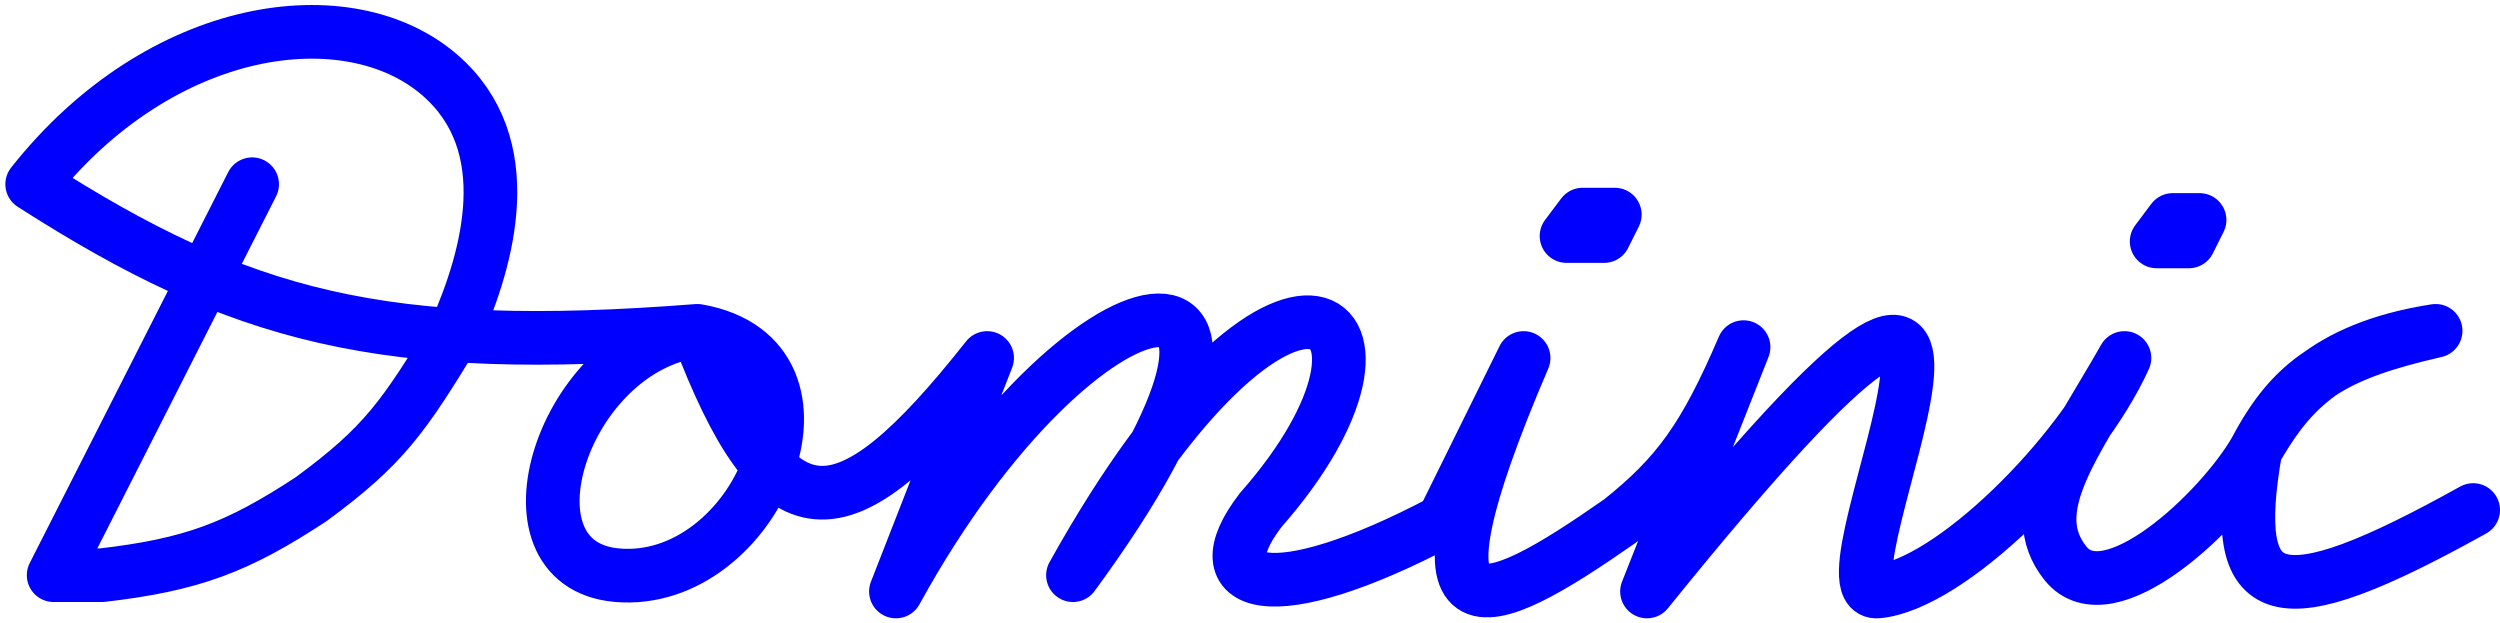
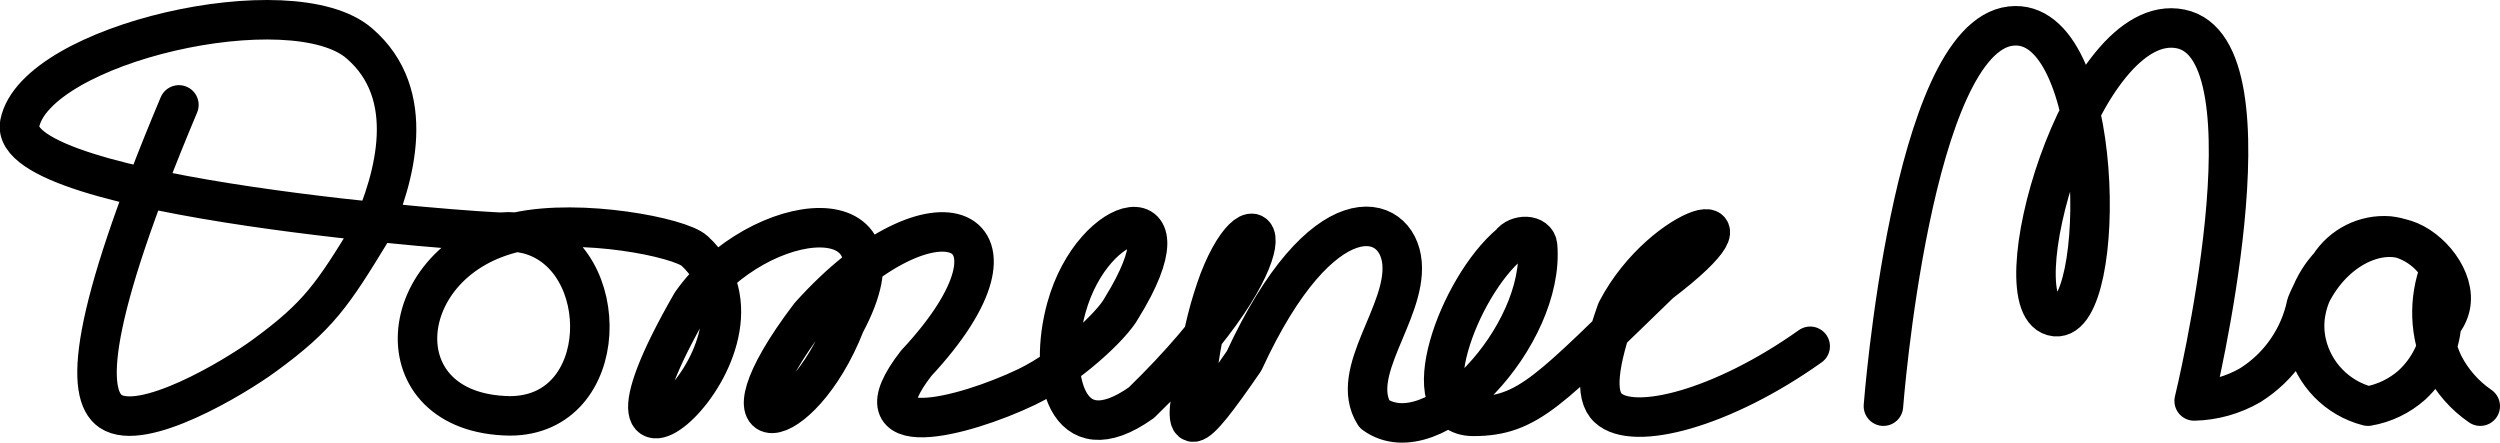
- <svg xmlns="http://www.w3.org/2000/svg" id="Dominic" width="233" height="58" viewBox="0 0 233 58" fill="none">
+ <svg xmlns="http://www.w3.org/2000/svg" data-name="Layer 1" viewBox="0 0 316.5 56.02">
+   <defs>
+     <style>
+       @keyframe dotI {
+         50% {
+           visibility: visible;
+         }
+         100% {
+           stroke: black;
+         }
+       }
+       .cls-1, .cls-2 {
+         fill: none;
+         stroke-linecap: round;
+         stroke-linejoin: round;
+         stroke-width: 5px;
+       }
+       #dot1, #dot2 {
+       }
+     </style>
+     <linearGradient id="animated-gradient">
+       <stop offset="0%" stop-color="#000000">
+         <animate attributeName="stop-color" values="#C6FFDD; #FBD786; #F7797D, #6DD5ED, #C6FFDD" dur="11s" />
+       </stop>
+       <stop offset="25%" stop-color="#000000">
+         <animate attributeName="stop-color" values="#FBD786; #F7797D; #6DD5ED, #C6FFDD, #FBD786" dur="11s" />
+       </stop>
+       <stop offset="50%" stop-color="#000000">
+         <animate attributeName="stop-color" values="#F7797D; #6DD5ED; #C6FFDD, #FBD786, #F7797D" dur="11s" />
+       </stop>
+       <stop offset="75%" stop-color="#000000">
+         <animate attributeName="stop-color" values="#6DD5ED; #C6FFDD; #FBD786, #F7797D, #6DD5ED" dur="11s" />
+       </stop>
+       <stop offset="100%" stop-color="#000000">
+         <animate attributeName="stop-color" values="#C6FFDD; #FBD786; #F7797D, #6DD5ED, #C6FFDD" dur="11s" />
+       </stop>
+     </linearGradient>
+   </defs>
  <g>
-     <path id="vector1" d="M23.5 17.169L5 53.608H9.5C17.862 52.639 22.115 51.047 29 46.522C35.85 41.492 37.633 38.829 42.5 30.834C45.5 24 48.5 13.5 41 7C32.5 -0.367 15 1.986 3 17.169C22.459 29.638 35.711 33.117 65 30.834M65 30.834C52.5 32.352 46 52.595 57.5 53.608C70.5 54.752 79.5 33.364 65 30.834ZM65 30.834C72.397 50.376 78.361 50.631 92 33.364L83.5 55.126C101 23.242 124.5 20.206 100 53.608C120 17.675 134 28.809 117.5 47.535C111.83 54.908 118.5 57 134.5 48.547L142 33.364C130.182 60.954 138.155 57.527 151 48.547C156.338 44.293 158.878 40.803 162.5 32.352L153.5 55.126C196.054 2.417 168.264 55.763 175 55.126C181.736 54.489 193.864 42.488 198 33.364C193.382 41.505 188.5 47.5 192.5 52.5C196.5 57.5 206.944 47.658 210.201 42M210.201 42C212.895 37.319 216.36 32.494 227 30.834C217.429 33.018 213.677 35.408 210.201 42ZM210.201 42C207.682 56.466 211.994 57.824 230.5 47.535" stroke="#0000FF" stroke-width="5" stroke-linecap="round" stroke-linejoin="round" />
-     <path id="vector2" d="M146 22L147.5 20H150.5L149.5 22H146Z" stroke="#0000FF" stroke-width="5" stroke-linecap="round" stroke-linejoin="round" />
-     <path id="vector3" d="M201 22.5L202.5 20.5H205L204 22.5H201Z" stroke="#0000FF" stroke-width="5" stroke-linecap="round" stroke-linejoin="round" />
+     <path stroke="url('#animated-gradient')" id="vector1" class="cls-1" d="M22.65,13.3C11.13,40.7,10.85,49.94,14,52.09c4,2.7,15.62-4.23,19.5-7.08,6.85-5,8.63-7.7,13.5-15.69,3-6.8,6-17.34-1.5-23.8-8.5-7.4-41,0-43,10.13C.66,25.19,61.77,29.52,63.48,29.41a10.39,10.39,0,0,1,3.38.26c10.87,2.85,10.68,23-2.32,23-16.56-.25-14.86-19.83.94-23.28,8.1-1.77,20.6.68,22.45,2.39,13.32,12.28-18,37.18-.39,6.61C96,26.37,116.06,24.1,107,41c-5.72,14.61-17.39,16-4.5-1,15.94-17.77,29.83-11.5,13.5,6-8.17,10.53,6,6.83,14,3,5.23-2.53,10.83-7.79,12-10,9.22-14.89-3.55-12.5-7,0-2.34,8.49-.1,18.81,9.5,12,20.58-20,14.65-27.9,9.84-15.5a48.8,48.8,0,0,0-2.51,9.89c-2.76,11.4-1,10,5.67.32,9.85-21.36,19.45-19,20-12.37.53,6.34-6.83,13.83-3.5,19.11,7.44,5.39,21.61-10,20.66-21.3-.12-1.54-2.59-1.54-3.47-.28-6.56,5.48-12.54,21.81-4.69,21.86,7.08,0,9.67-3.37,23.67-16.87,14.5-11,.5-8-5.5,3.5-2.36,6.68-2.83,10.7-1.08,12.31,3.22,3,14.48.08,25.58-7.81" transform="translate(0 -0.02)" />
+     <circle id="dot1" class="cls-2" cx="150.04" cy="18.02" r="2" />
+     <circle id="dot2" class="cls-1" cx="197.04" cy="18.02" r="2" />
+     <path stroke="url('#animated-gradient')" class="cls-1" d="M238.44,51.44S242,4.78,254.56,3.32c12.11-1.41,12.32,37.44,5.66,36.79-7.47-.73,3.26-38.95,15.84-36.43s1.72,47.1,1.72,47.1a14.86,14.86,0,0,0,7.11-2A15.91,15.91,0,0,0,292,38.56c2.56-6.44,8.38-9.53,12.51-8.2,3.16,1,6.44,5,5.71,8.42A5,5,0,0,1,309.11,41a11.77,11.77,0,0,1-3.78,7.78,11.26,11.26,0,0,1-5.55,2.66,10.7,10.7,0,0,1-7.78-8c-1.21-5.49,2.61-9.49,2.89-9.77a8.21,8.21,0,0,1,7.55-3.78,8.58,8.58,0,0,1,6.45,4.22,15.4,15.4,0,0,0,.44,12A14.3,14.3,0,0,0,314,51.44" transform="translate(0 -0.02)" />
  </g>
</svg>
